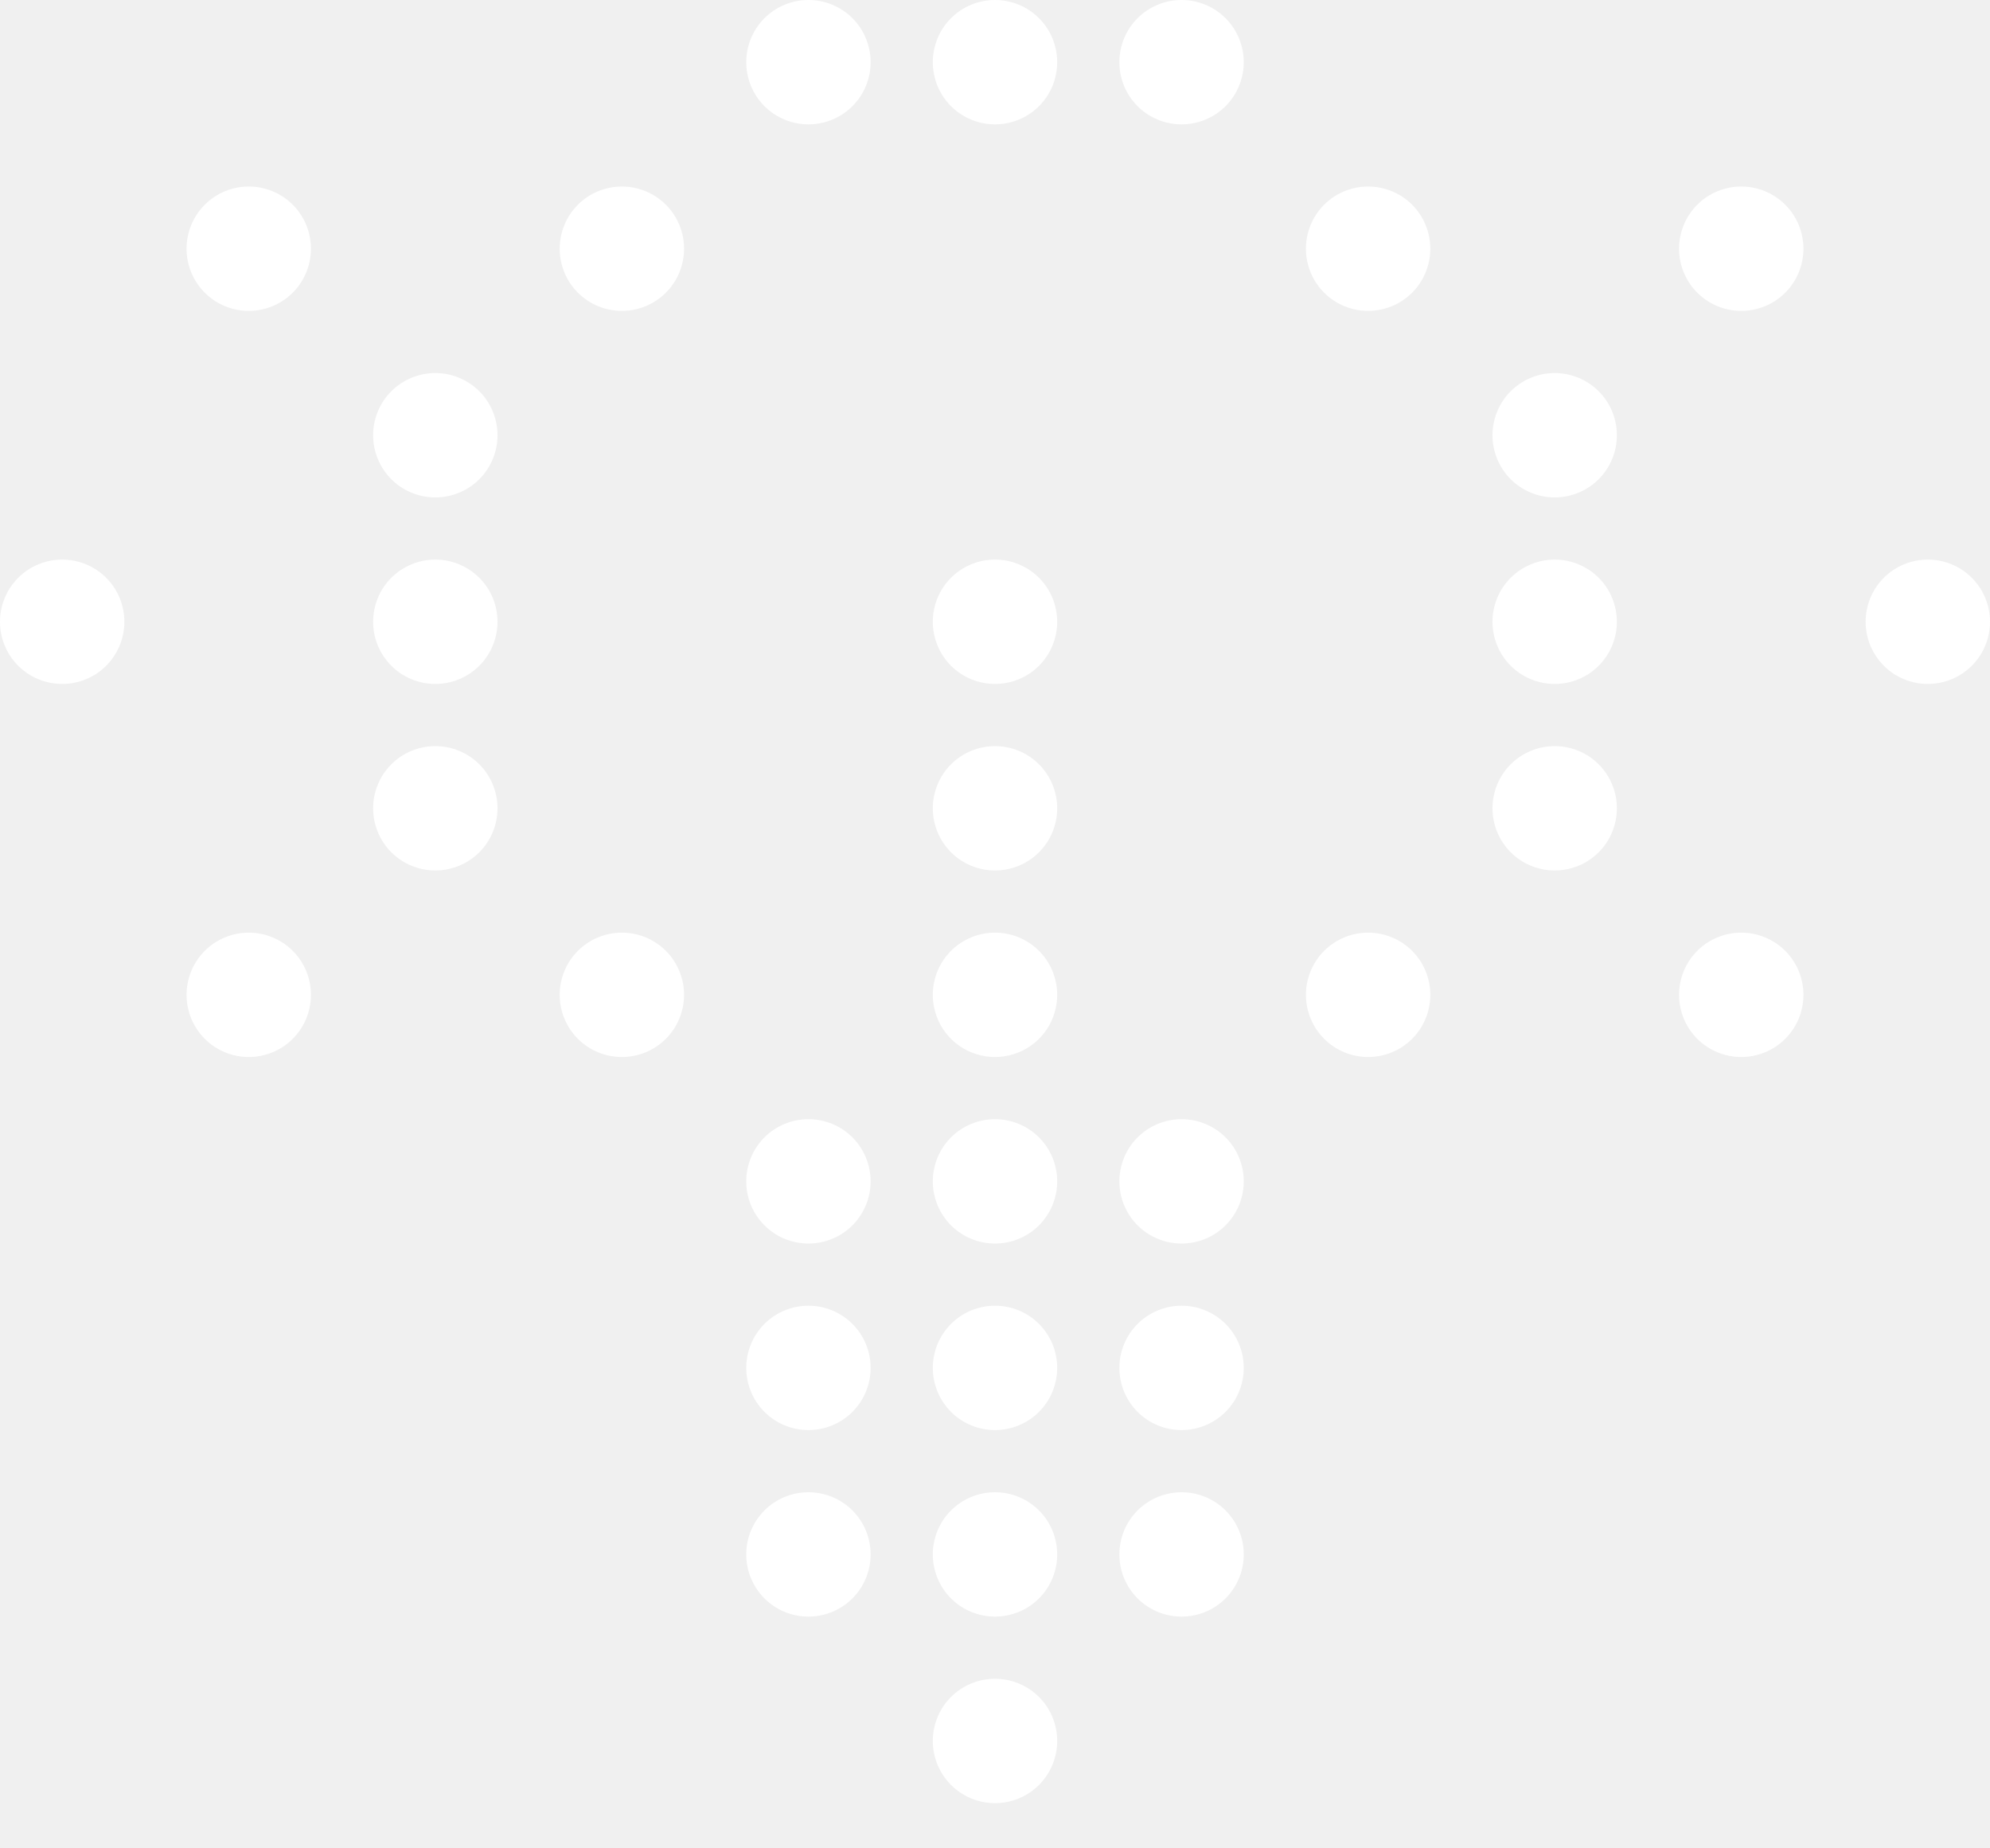
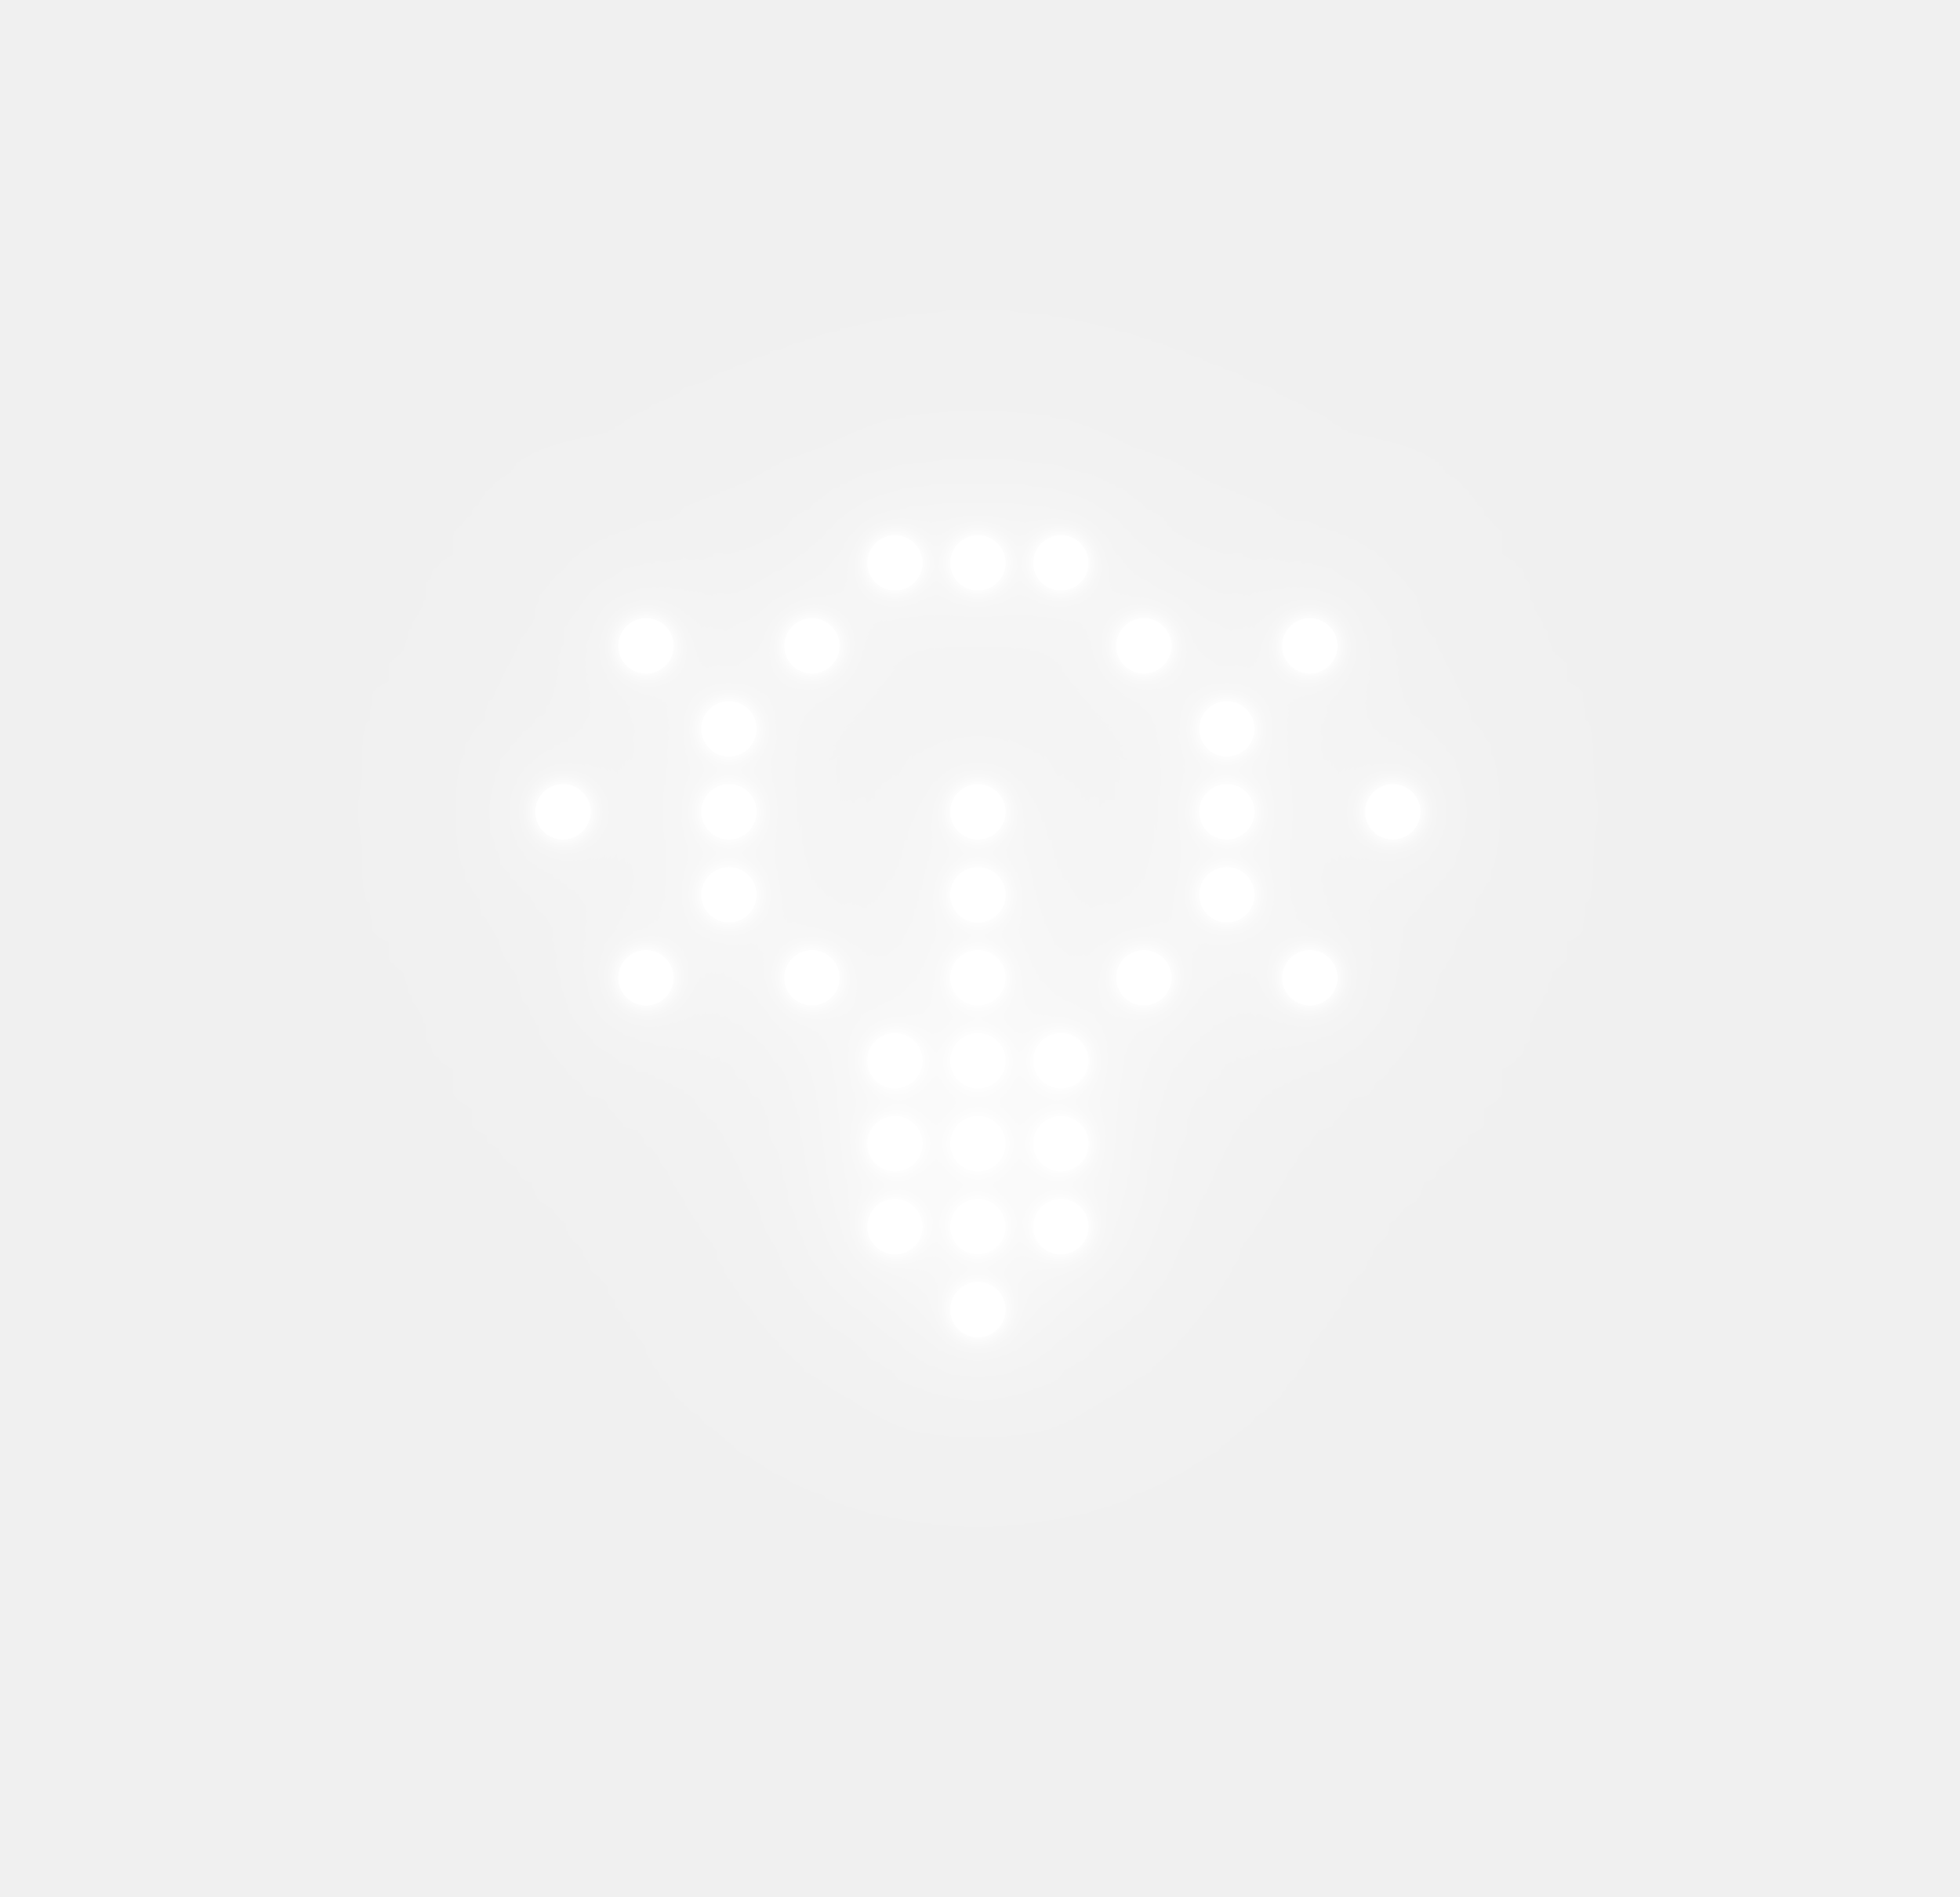
- <svg xmlns="http://www.w3.org/2000/svg" width="28" height="26" viewBox="0 0 28 26" fill="none">
-   <path d="M16.625 18.375C16.393 18.375 16.17 18.467 16.006 18.631C15.842 18.795 15.75 19.018 15.75 19.25C15.75 19.482 15.842 19.705 16.006 19.869C16.17 20.033 16.393 20.125 16.625 20.125C16.857 20.125 17.08 20.033 17.244 19.869C17.408 19.705 17.5 19.482 17.5 19.25C17.5 19.018 17.408 18.795 17.244 18.631C17.08 18.467 16.857 18.375 16.625 18.375ZM16.625 15.75C16.393 15.75 16.17 15.842 16.006 16.006C15.842 16.17 15.75 16.393 15.75 16.625C15.75 16.857 15.842 17.08 16.006 17.244C16.17 17.408 16.393 17.5 16.625 17.5C16.857 17.5 17.08 17.408 17.244 17.244C17.408 17.08 17.5 16.857 17.5 16.625C17.5 16.393 17.408 16.17 17.244 16.006C17.08 15.842 16.857 15.75 16.625 15.75ZM19.25 13.125C19.018 13.125 18.795 13.217 18.631 13.381C18.467 13.545 18.375 13.768 18.375 14C18.375 14.232 18.467 14.455 18.631 14.619C18.795 14.783 19.018 14.875 19.25 14.875C19.482 14.875 19.705 14.783 19.869 14.619C20.033 14.455 20.125 14.232 20.125 14C20.125 13.768 20.033 13.545 19.869 13.381C19.705 13.217 19.482 13.125 19.25 13.125ZM21.875 10.5C21.643 10.5 21.42 10.592 21.256 10.756C21.092 10.92 21 11.143 21 11.375C21 11.607 21.092 11.83 21.256 11.994C21.42 12.158 21.643 12.25 21.875 12.25C22.107 12.25 22.33 12.158 22.494 11.994C22.658 11.83 22.75 11.607 22.75 11.375C22.75 11.143 22.658 10.92 22.494 10.756C22.33 10.592 22.107 10.5 21.875 10.5ZM21.875 7.875C21.643 7.875 21.42 7.967 21.256 8.131C21.092 8.295 21 8.518 21 8.75C21 8.982 21.092 9.205 21.256 9.369C21.42 9.533 21.643 9.625 21.875 9.625C22.107 9.625 22.33 9.533 22.494 9.369C22.658 9.205 22.75 8.982 22.75 8.75C22.75 8.518 22.658 8.295 22.494 8.131C22.33 7.967 22.107 7.875 21.875 7.875ZM27.125 7.875C26.893 7.875 26.67 7.967 26.506 8.131C26.342 8.295 26.25 8.518 26.25 8.75C26.25 8.982 26.342 9.205 26.506 9.369C26.67 9.533 26.893 9.625 27.125 9.625C27.357 9.625 27.58 9.533 27.744 9.369C27.908 9.205 28 8.982 28 8.75C28 8.518 27.908 8.295 27.744 8.131C27.58 7.967 27.357 7.875 27.125 7.875ZM24.5 2.625C24.268 2.625 24.045 2.717 23.881 2.881C23.717 3.045 23.625 3.268 23.625 3.5C23.625 3.732 23.717 3.955 23.881 4.119C24.045 4.283 24.268 4.375 24.5 4.375C24.732 4.375 24.955 4.283 25.119 4.119C25.283 3.955 25.375 3.732 25.375 3.5C25.375 3.268 25.283 3.045 25.119 2.881C24.955 2.717 24.732 2.625 24.5 2.625ZM24.5 13.125C24.268 13.125 24.045 13.217 23.881 13.381C23.717 13.545 23.625 13.768 23.625 14C23.625 14.232 23.717 14.455 23.881 14.619C24.045 14.783 24.268 14.875 24.5 14.875C24.732 14.875 24.955 14.783 25.119 14.619C25.283 14.455 25.375 14.232 25.375 14C25.375 13.768 25.283 13.545 25.119 13.381C24.955 13.217 24.732 13.125 24.5 13.125ZM3.5 2.625C3.268 2.625 3.045 2.717 2.881 2.881C2.717 3.045 2.625 3.268 2.625 3.5C2.625 3.732 2.717 3.955 2.881 4.119C3.045 4.283 3.268 4.375 3.5 4.375C3.732 4.375 3.955 4.283 4.119 4.119C4.283 3.955 4.375 3.732 4.375 3.5C4.375 3.268 4.283 3.045 4.119 2.881C3.955 2.717 3.732 2.625 3.5 2.625ZM3.5 13.125C3.268 13.125 3.045 13.217 2.881 13.381C2.717 13.545 2.625 13.768 2.625 14C2.625 14.232 2.717 14.455 2.881 14.619C3.045 14.783 3.268 14.875 3.5 14.875C3.732 14.875 3.955 14.783 4.119 14.619C4.283 14.455 4.375 14.232 4.375 14C4.375 13.768 4.283 13.545 4.119 13.381C3.955 13.217 3.732 13.125 3.5 13.125ZM0.875 7.875C0.643 7.875 0.42 7.967 0.256 8.131C0.092 8.295 0 8.518 0 8.75C0 8.982 0.092 9.205 0.256 9.369C0.42 9.533 0.643 9.625 0.875 9.625C1.107 9.625 1.33 9.533 1.494 9.369C1.658 9.205 1.75 8.982 1.75 8.75C1.75 8.518 1.658 8.295 1.494 8.131C1.33 7.967 1.107 7.875 0.875 7.875ZM21.875 5.25C21.643 5.25 21.42 5.342 21.256 5.506C21.092 5.67 21 5.893 21 6.125C21 6.357 21.092 6.58 21.256 6.744C21.42 6.908 21.643 7 21.875 7C22.107 7 22.33 6.908 22.494 6.744C22.658 6.58 22.75 6.357 22.75 6.125C22.75 5.893 22.658 5.67 22.494 5.506C22.33 5.342 22.107 5.25 21.875 5.25ZM19.25 2.625C19.018 2.625 18.795 2.717 18.631 2.881C18.467 3.045 18.375 3.268 18.375 3.5C18.375 3.732 18.467 3.955 18.631 4.119C18.795 4.283 19.018 4.375 19.25 4.375C19.482 4.375 19.705 4.283 19.869 4.119C20.033 3.955 20.125 3.732 20.125 3.5C20.125 3.268 20.033 3.045 19.869 2.881C19.705 2.717 19.482 2.625 19.25 2.625ZM16.625 0C16.393 0 16.17 0.092 16.006 0.256C15.842 0.42 15.75 0.643 15.75 0.875C15.75 1.107 15.842 1.33 16.006 1.494C16.17 1.658 16.393 1.75 16.625 1.75C16.857 1.75 17.08 1.658 17.244 1.494C17.408 1.33 17.5 1.107 17.5 0.875C17.5 0.643 17.408 0.42 17.244 0.256C17.08 0.092 16.857 0 16.625 0ZM11.375 15.75C11.143 15.75 10.92 15.842 10.756 16.006C10.592 16.17 10.5 16.393 10.5 16.625C10.5 16.857 10.592 17.08 10.756 17.244C10.92 17.408 11.143 17.5 11.375 17.5C11.607 17.5 11.83 17.408 11.994 17.244C12.158 17.08 12.25 16.857 12.25 16.625C12.25 16.393 12.158 16.17 11.994 16.006C11.83 15.842 11.607 15.75 11.375 15.75ZM8.75 13.125C8.518 13.125 8.295 13.217 8.131 13.381C7.967 13.545 7.875 13.768 7.875 14C7.875 14.232 7.967 14.455 8.131 14.619C8.295 14.783 8.518 14.875 8.75 14.875C8.982 14.875 9.205 14.783 9.369 14.619C9.533 14.455 9.625 14.232 9.625 14C9.625 13.768 9.533 13.545 9.369 13.381C9.205 13.217 8.982 13.125 8.75 13.125ZM6.125 10.5C5.893 10.5 5.67 10.592 5.506 10.756C5.342 10.92 5.25 11.143 5.25 11.375C5.25 11.607 5.342 11.83 5.506 11.994C5.67 12.158 5.893 12.25 6.125 12.25C6.357 12.25 6.58 12.158 6.744 11.994C6.908 11.83 7 11.607 7 11.375C7 11.143 6.908 10.92 6.744 10.756C6.58 10.592 6.357 10.5 6.125 10.5ZM6.125 7.875C5.893 7.875 5.67 7.967 5.506 8.131C5.342 8.295 5.25 8.518 5.25 8.75C5.25 8.982 5.342 9.205 5.506 9.369C5.67 9.533 5.893 9.625 6.125 9.625C6.357 9.625 6.58 9.533 6.744 9.369C6.908 9.205 7 8.982 7 8.75C7 8.518 6.908 8.295 6.744 8.131C6.58 7.967 6.357 7.875 6.125 7.875ZM6.125 5.25C5.893 5.25 5.67 5.342 5.506 5.506C5.342 5.67 5.25 5.893 5.25 6.125C5.25 6.357 5.342 6.58 5.506 6.744C5.67 6.908 5.893 7 6.125 7C6.357 7 6.58 6.908 6.744 6.744C6.908 6.58 7 6.357 7 6.125C7 5.893 6.908 5.67 6.744 5.506C6.58 5.342 6.357 5.25 6.125 5.25ZM8.75 2.625C8.518 2.625 8.295 2.717 8.131 2.881C7.967 3.045 7.875 3.268 7.875 3.5C7.875 3.732 7.967 3.955 8.131 4.119C8.295 4.283 8.518 4.375 8.75 4.375C8.982 4.375 9.205 4.283 9.369 4.119C9.533 3.955 9.625 3.732 9.625 3.5C9.625 3.268 9.533 3.045 9.369 2.881C9.205 2.717 8.982 2.625 8.75 2.625ZM11.375 0C11.143 0 10.92 0.092 10.756 0.256C10.592 0.42 10.5 0.643 10.5 0.875C10.5 1.107 10.592 1.33 10.756 1.494C10.92 1.658 11.143 1.75 11.375 1.75C11.607 1.75 11.83 1.658 11.994 1.494C12.158 1.33 12.25 1.107 12.25 0.875C12.25 0.643 12.158 0.42 11.994 0.256C11.83 0.092 11.607 0 11.375 0ZM14 0C13.768 0 13.545 0.092 13.381 0.256C13.217 0.42 13.125 0.643 13.125 0.875C13.125 1.107 13.217 1.33 13.381 1.494C13.545 1.658 13.768 1.75 14 1.75C14.232 1.75 14.455 1.658 14.619 1.494C14.783 1.33 14.875 1.107 14.875 0.875C14.875 0.643 14.783 0.42 14.619 0.256C14.455 0.092 14.232 0 14 0ZM14 18.375C13.768 18.375 13.545 18.467 13.381 18.631C13.217 18.795 13.125 19.018 13.125 19.25C13.125 19.482 13.217 19.705 13.381 19.869C13.545 20.033 13.768 20.125 14 20.125C14.232 20.125 14.455 20.033 14.619 19.869C14.783 19.705 14.875 19.482 14.875 19.25C14.875 19.018 14.783 18.795 14.619 18.631C14.455 18.467 14.232 18.375 14 18.375ZM14 15.75C13.768 15.75 13.545 15.842 13.381 16.006C13.217 16.17 13.125 16.393 13.125 16.625C13.125 16.857 13.217 17.08 13.381 17.244C13.545 17.408 13.768 17.5 14 17.5C14.232 17.5 14.455 17.408 14.619 17.244C14.783 17.08 14.875 16.857 14.875 16.625C14.875 16.393 14.783 16.17 14.619 16.006C14.455 15.842 14.232 15.75 14 15.75ZM14 13.125C13.768 13.125 13.545 13.217 13.381 13.381C13.217 13.545 13.125 13.768 13.125 14C13.125 14.232 13.217 14.455 13.381 14.619C13.545 14.783 13.768 14.875 14 14.875C14.232 14.875 14.455 14.783 14.619 14.619C14.783 14.455 14.875 14.232 14.875 14C14.875 13.768 14.783 13.545 14.619 13.381C14.455 13.217 14.232 13.125 14 13.125ZM14 10.5C13.768 10.5 13.545 10.592 13.381 10.756C13.217 10.92 13.125 11.143 13.125 11.375C13.125 11.607 13.217 11.83 13.381 11.994C13.545 12.158 13.768 12.25 14 12.25C14.232 12.25 14.455 12.158 14.619 11.994C14.783 11.83 14.875 11.607 14.875 11.375C14.875 11.143 14.783 10.92 14.619 10.756C14.455 10.592 14.232 10.5 14 10.5ZM14 7.875C13.768 7.875 13.545 7.967 13.381 8.131C13.217 8.295 13.125 8.518 13.125 8.75C13.125 8.982 13.217 9.205 13.381 9.369C13.545 9.533 13.768 9.625 14 9.625C14.232 9.625 14.455 9.533 14.619 9.369C14.783 9.205 14.875 8.982 14.875 8.75C14.875 8.518 14.783 8.295 14.619 8.131C14.455 7.967 14.232 7.875 14 7.875ZM11.375 18.375C11.143 18.375 10.92 18.467 10.756 18.631C10.592 18.795 10.5 19.018 10.5 19.25C10.5 19.482 10.592 19.705 10.756 19.869C10.92 20.033 11.143 20.125 11.375 20.125C11.607 20.125 11.83 20.033 11.994 19.869C12.158 19.705 12.25 19.482 12.25 19.25C12.25 19.018 12.158 18.795 11.994 18.631C11.83 18.467 11.607 18.375 11.375 18.375ZM16.625 21C16.393 21 16.17 21.092 16.006 21.256C15.842 21.42 15.75 21.643 15.75 21.875C15.75 22.107 15.842 22.33 16.006 22.494C16.17 22.658 16.393 22.75 16.625 22.75C16.857 22.75 17.08 22.658 17.244 22.494C17.408 22.33 17.5 22.107 17.5 21.875C17.5 21.643 17.408 21.42 17.244 21.256C17.08 21.092 16.857 21 16.625 21ZM14 21C13.768 21 13.545 21.092 13.381 21.256C13.217 21.42 13.125 21.643 13.125 21.875C13.125 22.107 13.217 22.33 13.381 22.494C13.545 22.658 13.768 22.75 14 22.75C14.232 22.75 14.455 22.658 14.619 22.494C14.783 22.33 14.875 22.107 14.875 21.875C14.875 21.643 14.783 21.42 14.619 21.256C14.455 21.092 14.232 21 14 21ZM14 23.625C13.768 23.625 13.545 23.717 13.381 23.881C13.217 24.045 13.125 24.268 13.125 24.5C13.125 24.732 13.217 24.955 13.381 25.119C13.545 25.283 13.768 25.375 14 25.375C14.232 25.375 14.455 25.283 14.619 25.119C14.783 24.955 14.875 24.732 14.875 24.5C14.875 24.268 14.783 24.045 14.619 23.881C14.455 23.717 14.232 23.625 14 23.625ZM11.375 21C11.143 21 10.92 21.092 10.756 21.256C10.592 21.42 10.5 21.643 10.5 21.875C10.5 22.107 10.592 22.33 10.756 22.494C10.92 22.658 11.143 22.75 11.375 22.75C11.607 22.75 11.83 22.658 11.994 22.494C12.158 22.33 12.25 22.107 12.25 21.875C12.25 21.643 12.158 21.42 11.994 21.256C11.83 21.092 11.607 21 11.375 21Z" fill="white" />
+ <svg xmlns="http://www.w3.org/2000/svg" width="62" height="60" viewBox="0 0 62 60" fill="none">
+   <g filter="url(#filter0_dddddd_211_383)">
+     <path d="M33.559 35.309C33.327 35.309 33.104 35.402 32.94 35.566C32.776 35.73 32.684 35.952 32.684 36.184C32.684 36.416 32.776 36.639 32.94 36.803C33.104 36.967 33.327 37.059 33.559 37.059C33.791 37.059 34.013 36.967 34.177 36.803C34.341 36.639 34.434 36.416 34.434 36.184C34.434 35.952 34.341 35.73 34.177 35.566C34.013 35.402 33.791 35.309 33.559 35.309ZM33.559 32.684C33.327 32.684 33.104 32.777 32.94 32.941C32.776 33.105 32.684 33.327 32.684 33.559C32.684 33.791 32.776 34.014 32.94 34.178C33.104 34.342 33.327 34.434 33.559 34.434C33.791 34.434 34.013 34.342 34.177 34.178C34.341 34.014 34.434 33.791 34.434 33.559C34.434 33.327 34.341 33.105 34.177 32.941C34.013 32.777 33.791 32.684 33.559 32.684ZM36.184 30.059C35.952 30.059 35.729 30.152 35.565 30.316C35.401 30.48 35.309 30.702 35.309 30.934C35.309 31.166 35.401 31.389 35.565 31.553C35.729 31.717 35.952 31.809 36.184 31.809C36.416 31.809 36.638 31.717 36.802 31.553C36.966 31.389 37.059 31.166 37.059 30.934C37.059 30.702 36.966 30.48 36.802 30.316C36.638 30.152 36.416 30.059 36.184 30.059ZM38.809 27.434C38.577 27.434 38.354 27.527 38.19 27.691C38.026 27.855 37.934 28.077 37.934 28.309C37.934 28.541 38.026 28.764 38.19 28.928C38.354 29.092 38.577 29.184 38.809 29.184C39.041 29.184 39.263 29.092 39.427 28.928C39.591 28.764 39.684 28.541 39.684 28.309C39.684 28.077 39.591 27.855 39.427 27.691C39.263 27.527 39.041 27.434 38.809 27.434ZM38.809 24.809C38.577 24.809 38.354 24.902 38.19 25.066C38.026 25.23 37.934 25.452 37.934 25.684C37.934 25.916 38.026 26.139 38.19 26.303C38.354 26.467 38.577 26.559 38.809 26.559C39.041 26.559 39.263 26.467 39.427 26.303C39.591 26.139 39.684 25.916 39.684 25.684C39.684 25.452 39.591 25.23 39.427 25.066C39.263 24.902 39.041 24.809 38.809 24.809ZM44.059 24.809C43.827 24.809 43.604 24.902 43.44 25.066C43.276 25.23 43.184 25.452 43.184 25.684C43.184 25.916 43.276 26.139 43.44 26.303C43.604 26.467 43.827 26.559 44.059 26.559C44.291 26.559 44.513 26.467 44.677 26.303C44.841 26.139 44.934 25.916 44.934 25.684C44.934 25.452 44.841 25.23 44.677 25.066C44.513 24.902 44.291 24.809 44.059 24.809ZM41.434 19.559C41.202 19.559 40.979 19.652 40.815 19.816C40.651 19.98 40.559 20.202 40.559 20.434C40.559 20.666 40.651 20.889 40.815 21.053C40.979 21.217 41.202 21.309 41.434 21.309C41.666 21.309 41.888 21.217 42.052 21.053C42.216 20.889 42.309 20.666 42.309 20.434C42.309 20.202 42.216 19.98 42.052 19.816C41.888 19.652 41.666 19.559 41.434 19.559ZM41.434 30.059C41.202 30.059 40.979 30.152 40.815 30.316C40.651 30.48 40.559 30.702 40.559 30.934C40.559 31.166 40.651 31.389 40.815 31.553C40.979 31.717 41.202 31.809 41.434 31.809C41.666 31.809 41.888 31.717 42.052 31.553C42.216 31.389 42.309 31.166 42.309 30.934C42.309 30.702 42.216 30.48 42.052 30.316C41.888 30.152 41.666 30.059 41.434 30.059ZM20.434 19.559C20.201 19.559 19.979 19.652 19.815 19.816C19.651 19.98 19.559 20.202 19.559 20.434C19.559 20.666 19.651 20.889 19.815 21.053C19.979 21.217 20.201 21.309 20.434 21.309C20.666 21.309 20.888 21.217 21.052 21.053C21.216 20.889 21.309 20.666 21.309 20.434C21.309 20.202 21.216 19.98 21.052 19.816C20.888 19.652 20.666 19.559 20.434 19.559ZM20.434 30.059C20.201 30.059 19.979 30.152 19.815 30.316C19.651 30.48 19.559 30.702 19.559 30.934C19.559 31.166 19.651 31.389 19.815 31.553C19.979 31.717 20.201 31.809 20.434 31.809C20.666 31.809 20.888 31.717 21.052 31.553C21.216 31.389 21.309 31.166 21.309 30.934C21.309 30.702 21.216 30.48 21.052 30.316C20.888 30.152 20.666 30.059 20.434 30.059ZM17.809 24.809C17.576 24.809 17.354 24.902 17.19 25.066C17.026 25.23 16.934 25.452 16.934 25.684C16.934 25.916 17.026 26.139 17.19 26.303C17.354 26.467 17.576 26.559 17.809 26.559C18.041 26.559 18.263 26.467 18.427 26.303C18.591 26.139 18.684 25.916 18.684 25.684C18.684 25.452 18.591 25.23 18.427 25.066C18.263 24.902 18.041 24.809 17.809 24.809ZM38.809 22.184C38.577 22.184 38.354 22.277 38.19 22.441C38.026 22.605 37.934 22.827 37.934 23.059C37.934 23.291 38.026 23.514 38.19 23.678C38.354 23.842 38.577 23.934 38.809 23.934C39.041 23.934 39.263 23.842 39.427 23.678C39.591 23.514 39.684 23.291 39.684 23.059C39.684 22.827 39.591 22.605 39.427 22.441C39.263 22.277 39.041 22.184 38.809 22.184ZM36.184 19.559C35.952 19.559 35.729 19.652 35.565 19.816C35.401 19.98 35.309 20.202 35.309 20.434C35.309 20.666 35.401 20.889 35.565 21.053C35.729 21.217 35.952 21.309 36.184 21.309C36.416 21.309 36.638 21.217 36.802 21.053C36.966 20.889 37.059 20.666 37.059 20.434C37.059 20.202 36.966 19.98 36.802 19.816C36.638 19.652 36.416 19.559 36.184 19.559ZM33.559 16.934C33.327 16.934 33.104 17.027 32.94 17.191C32.776 17.355 32.684 17.577 32.684 17.809C32.684 18.041 32.776 18.264 32.94 18.428C33.104 18.592 33.327 18.684 33.559 18.684C33.791 18.684 34.013 18.592 34.177 18.428C34.341 18.264 34.434 18.041 34.434 17.809C34.434 17.577 34.341 17.355 34.177 17.191C34.013 17.027 33.791 16.934 33.559 16.934ZM28.309 32.684C28.076 32.684 27.854 32.777 27.69 32.941C27.526 33.105 27.434 33.327 27.434 33.559C27.434 33.791 27.526 34.014 27.69 34.178C27.854 34.342 28.076 34.434 28.309 34.434C28.541 34.434 28.763 34.342 28.927 34.178C29.091 34.014 29.184 33.791 29.184 33.559C29.184 33.327 29.091 33.105 28.927 32.941C28.763 32.777 28.541 32.684 28.309 32.684ZM25.684 30.059C25.451 30.059 25.229 30.152 25.065 30.316C24.901 30.48 24.809 30.702 24.809 30.934C24.809 31.166 24.901 31.389 25.065 31.553C25.229 31.717 25.451 31.809 25.684 31.809C25.916 31.809 26.138 31.717 26.302 31.553C26.466 31.389 26.559 31.166 26.559 30.934C26.559 30.702 26.466 30.48 26.302 30.316C26.138 30.152 25.916 30.059 25.684 30.059ZM23.059 27.434C22.826 27.434 22.604 27.527 22.44 27.691C22.276 27.855 22.184 28.077 22.184 28.309C22.184 28.541 22.276 28.764 22.44 28.928C22.604 29.092 22.826 29.184 23.059 29.184C23.291 29.184 23.513 29.092 23.677 28.928C23.841 28.764 23.934 28.541 23.934 28.309C23.934 28.077 23.841 27.855 23.677 27.691C23.513 27.527 23.291 27.434 23.059 27.434ZM23.059 24.809C22.826 24.809 22.604 24.902 22.44 25.066C22.276 25.23 22.184 25.452 22.184 25.684C22.184 25.916 22.276 26.139 22.44 26.303C22.604 26.467 22.826 26.559 23.059 26.559C23.291 26.559 23.513 26.467 23.677 26.303C23.841 26.139 23.934 25.916 23.934 25.684C23.934 25.452 23.841 25.23 23.677 25.066C23.513 24.902 23.291 24.809 23.059 24.809ZM23.059 22.184C22.826 22.184 22.604 22.277 22.44 22.441C22.276 22.605 22.184 22.827 22.184 23.059C22.184 23.291 22.276 23.514 22.44 23.678C22.604 23.842 22.826 23.934 23.059 23.934C23.291 23.934 23.513 23.842 23.677 23.678C23.841 23.514 23.934 23.291 23.934 23.059C23.934 22.827 23.841 22.605 23.677 22.441C23.513 22.277 23.291 22.184 23.059 22.184ZM25.684 19.559C25.451 19.559 25.229 19.652 25.065 19.816C24.901 19.98 24.809 20.202 24.809 20.434C24.809 20.666 24.901 20.889 25.065 21.053C25.229 21.217 25.451 21.309 25.684 21.309C25.916 21.309 26.138 21.217 26.302 21.053C26.466 20.889 26.559 20.666 26.559 20.434C26.559 20.202 26.466 19.98 26.302 19.816C26.138 19.652 25.916 19.559 25.684 19.559ZM28.309 16.934C28.076 16.934 27.854 17.027 27.69 17.191C27.526 17.355 27.434 17.577 27.434 17.809C27.434 18.041 27.526 18.264 27.69 18.428C27.854 18.592 28.076 18.684 28.309 18.684C28.541 18.684 28.763 18.592 28.927 18.428C29.091 18.264 29.184 18.041 29.184 17.809C29.184 17.577 29.091 17.355 28.927 17.191C28.763 17.027 28.541 16.934 28.309 16.934ZM30.934 16.934C30.701 16.934 30.479 17.027 30.315 17.191C30.151 17.355 30.059 17.577 30.059 17.809C30.059 18.041 30.151 18.264 30.315 18.428C30.479 18.592 30.701 18.684 30.934 18.684C31.166 18.684 31.388 18.592 31.552 18.428C31.716 18.264 31.809 18.041 31.809 17.809C31.809 17.577 31.716 17.355 31.552 17.191C31.388 17.027 31.166 16.934 30.934 16.934ZM30.934 35.309C30.701 35.309 30.479 35.402 30.315 35.566C30.151 35.73 30.059 35.952 30.059 36.184C30.059 36.416 30.151 36.639 30.315 36.803C30.479 36.967 30.701 37.059 30.934 37.059C31.166 37.059 31.388 36.967 31.552 36.803C31.716 36.639 31.809 36.416 31.809 36.184C31.809 35.952 31.716 35.73 31.552 35.566C31.388 35.402 31.166 35.309 30.934 35.309ZM30.934 32.684C30.701 32.684 30.479 32.777 30.315 32.941C30.151 33.105 30.059 33.327 30.059 33.559C30.059 33.791 30.151 34.014 30.315 34.178C30.479 34.342 30.701 34.434 30.934 34.434C31.166 34.434 31.388 34.342 31.552 34.178C31.716 34.014 31.809 33.791 31.809 33.559C31.809 33.327 31.716 33.105 31.552 32.941C31.388 32.777 31.166 32.684 30.934 32.684ZM30.934 30.059C30.701 30.059 30.479 30.152 30.315 30.316C30.151 30.48 30.059 30.702 30.059 30.934C30.059 31.166 30.151 31.389 30.315 31.553C30.479 31.717 30.701 31.809 30.934 31.809C31.166 31.809 31.388 31.717 31.552 31.553C31.716 31.389 31.809 31.166 31.809 30.934C31.809 30.702 31.716 30.48 31.552 30.316C31.388 30.152 31.166 30.059 30.934 30.059ZM30.934 27.434C30.701 27.434 30.479 27.527 30.315 27.691C30.151 27.855 30.059 28.077 30.059 28.309C30.059 28.541 30.151 28.764 30.315 28.928C30.479 29.092 30.701 29.184 30.934 29.184C31.166 29.184 31.388 29.092 31.552 28.928C31.716 28.764 31.809 28.541 31.809 28.309C31.809 28.077 31.716 27.855 31.552 27.691C31.388 27.527 31.166 27.434 30.934 27.434ZM30.934 24.809C30.701 24.809 30.479 24.902 30.315 25.066C30.151 25.23 30.059 25.452 30.059 25.684C30.059 25.916 30.151 26.139 30.315 26.303C30.479 26.467 30.701 26.559 30.934 26.559C31.166 26.559 31.388 26.467 31.552 26.303C31.716 26.139 31.809 25.916 31.809 25.684C31.809 25.452 31.716 25.23 31.552 25.066C31.388 24.902 31.166 24.809 30.934 24.809ZM28.309 35.309C28.076 35.309 27.854 35.402 27.69 35.566C27.526 35.73 27.434 35.952 27.434 36.184C27.434 36.416 27.526 36.639 27.69 36.803C27.854 36.967 28.076 37.059 28.309 37.059C28.541 37.059 28.763 36.967 28.927 36.803C29.091 36.639 29.184 36.416 29.184 36.184C29.184 35.952 29.091 35.73 28.927 35.566C28.763 35.402 28.541 35.309 28.309 35.309ZM33.559 37.934C33.327 37.934 33.104 38.027 32.94 38.191C32.776 38.355 32.684 38.577 32.684 38.809C32.684 39.041 32.776 39.264 32.94 39.428C33.104 39.592 33.327 39.684 33.559 39.684C33.791 39.684 34.013 39.592 34.177 39.428C34.341 39.264 34.434 39.041 34.434 38.809C34.434 38.577 34.341 38.355 34.177 38.191C34.013 38.027 33.791 37.934 33.559 37.934ZM30.934 37.934C30.701 37.934 30.479 38.027 30.315 38.191C30.151 38.355 30.059 38.577 30.059 38.809C30.059 39.041 30.151 39.264 30.315 39.428C30.479 39.592 30.701 39.684 30.934 39.684C31.166 39.684 31.388 39.592 31.552 39.428C31.716 39.264 31.809 39.041 31.809 38.809C31.809 38.577 31.716 38.355 31.552 38.191C31.388 38.027 31.166 37.934 30.934 37.934ZM30.934 40.559C30.701 40.559 30.479 40.652 30.315 40.816C30.151 40.98 30.059 41.202 30.059 41.434C30.059 41.666 30.151 41.889 30.315 42.053C30.479 42.217 30.701 42.309 30.934 42.309C31.166 42.309 31.388 42.217 31.552 42.053C31.716 41.889 31.809 41.666 31.809 41.434C31.809 41.202 31.716 40.98 31.552 40.816C31.388 40.652 31.166 40.559 30.934 40.559ZM28.309 37.934C28.076 37.934 27.854 38.027 27.69 38.191C27.526 38.355 27.434 38.577 27.434 38.809C27.434 39.041 27.526 39.264 27.69 39.428C27.854 39.592 28.076 39.684 28.309 39.684C28.541 39.684 28.763 39.592 28.927 39.428C29.091 39.264 29.184 39.041 29.184 38.809C29.184 38.577 29.091 38.355 28.927 38.191C28.763 38.027 28.541 37.934 28.309 37.934Z" fill="white" />
+   </g>
+   <defs>
+     <filter id="filter0_dddddd_211_383" x="-0.001" y="-2.625" width="61.869" height="61.869" filterUnits="userSpaceOnUse" color-interpolation-filters="sRGB">
+       <feFlood flood-opacity="0" result="BackgroundImageFix" />
+       <feColorMatrix in="SourceAlpha" type="matrix" values="0 0 0 0 0 0 0 0 0 0 0 0 0 0 0 0 0 0 127 0" result="hardAlpha" />
+       <feOffset />
+       <feGaussianBlur stdDeviation="0.202" />
+       <feColorMatrix type="matrix" values="0 0 0 0 1 0 0 0 0 1 0 0 0 0 1 0 0 0 1 0" />
+       <feBlend mode="normal" in2="BackgroundImageFix" result="effect1_dropShadow_211_383" />
+       <feColorMatrix in="SourceAlpha" type="matrix" values="0 0 0 0 0 0 0 0 0 0 0 0 0 0 0 0 0 0 127 0" result="hardAlpha" />
+       <feOffset />
+       <feGaussianBlur stdDeviation="0.403" />
+       <feColorMatrix type="matrix" values="0 0 0 0 1 0 0 0 0 1 0 0 0 0 1 0 0 0 1 0" />
+       <feBlend mode="normal" in2="effect1_dropShadow_211_383" result="effect2_dropShadow_211_383" />
+       <feColorMatrix in="SourceAlpha" type="matrix" values="0 0 0 0 0 0 0 0 0 0 0 0 0 0 0 0 0 0 127 0" result="hardAlpha" />
+       <feOffset />
+       <feGaussianBlur stdDeviation="1.411" />
+       <feColorMatrix type="matrix" values="0 0 0 0 1 0 0 0 0 1 0 0 0 0 1 0 0 0 1 0" />
+       <feBlend mode="normal" in2="effect2_dropShadow_211_383" result="effect3_dropShadow_211_383" />
+       <feColorMatrix in="SourceAlpha" type="matrix" values="0 0 0 0 0 0 0 0 0 0 0 0 0 0 0 0 0 0 127 0" result="hardAlpha" />
+       <feOffset />
+       <feGaussianBlur stdDeviation="2.822" />
+       <feColorMatrix type="matrix" values="0 0 0 0 1 0 0 0 0 1 0 0 0 0 1 0 0 0 1 0" />
+       <feBlend mode="normal" in2="effect3_dropShadow_211_383" result="effect4_dropShadow_211_383" />
+       <feColorMatrix in="SourceAlpha" type="matrix" values="0 0 0 0 0 0 0 0 0 0 0 0 0 0 0 0 0 0 127 0" result="hardAlpha" />
+       <feOffset />
+       <feGaussianBlur stdDeviation="4.838" />
+       <feColorMatrix type="matrix" values="0 0 0 0 1 0 0 0 0 1 0 0 0 0 1 0 0 0 1 0" />
+       <feBlend mode="normal" in2="effect4_dropShadow_211_383" result="effect5_dropShadow_211_383" />
+       <feColorMatrix in="SourceAlpha" type="matrix" values="0 0 0 0 0 0 0 0 0 0 0 0 0 0 0 0 0 0 127 0" result="hardAlpha" />
+       <feOffset />
+       <feGaussianBlur stdDeviation="8.467" />
+       <feColorMatrix type="matrix" values="0 0 0 0 1 0 0 0 0 1 0 0 0 0 1 0 0 0 1 0" />
+       <feBlend mode="normal" in2="effect5_dropShadow_211_383" result="effect6_dropShadow_211_383" />
+       <feBlend mode="normal" in="SourceGraphic" in2="effect6_dropShadow_211_383" result="shape" />
+     </filter>
+   </defs>
</svg>
